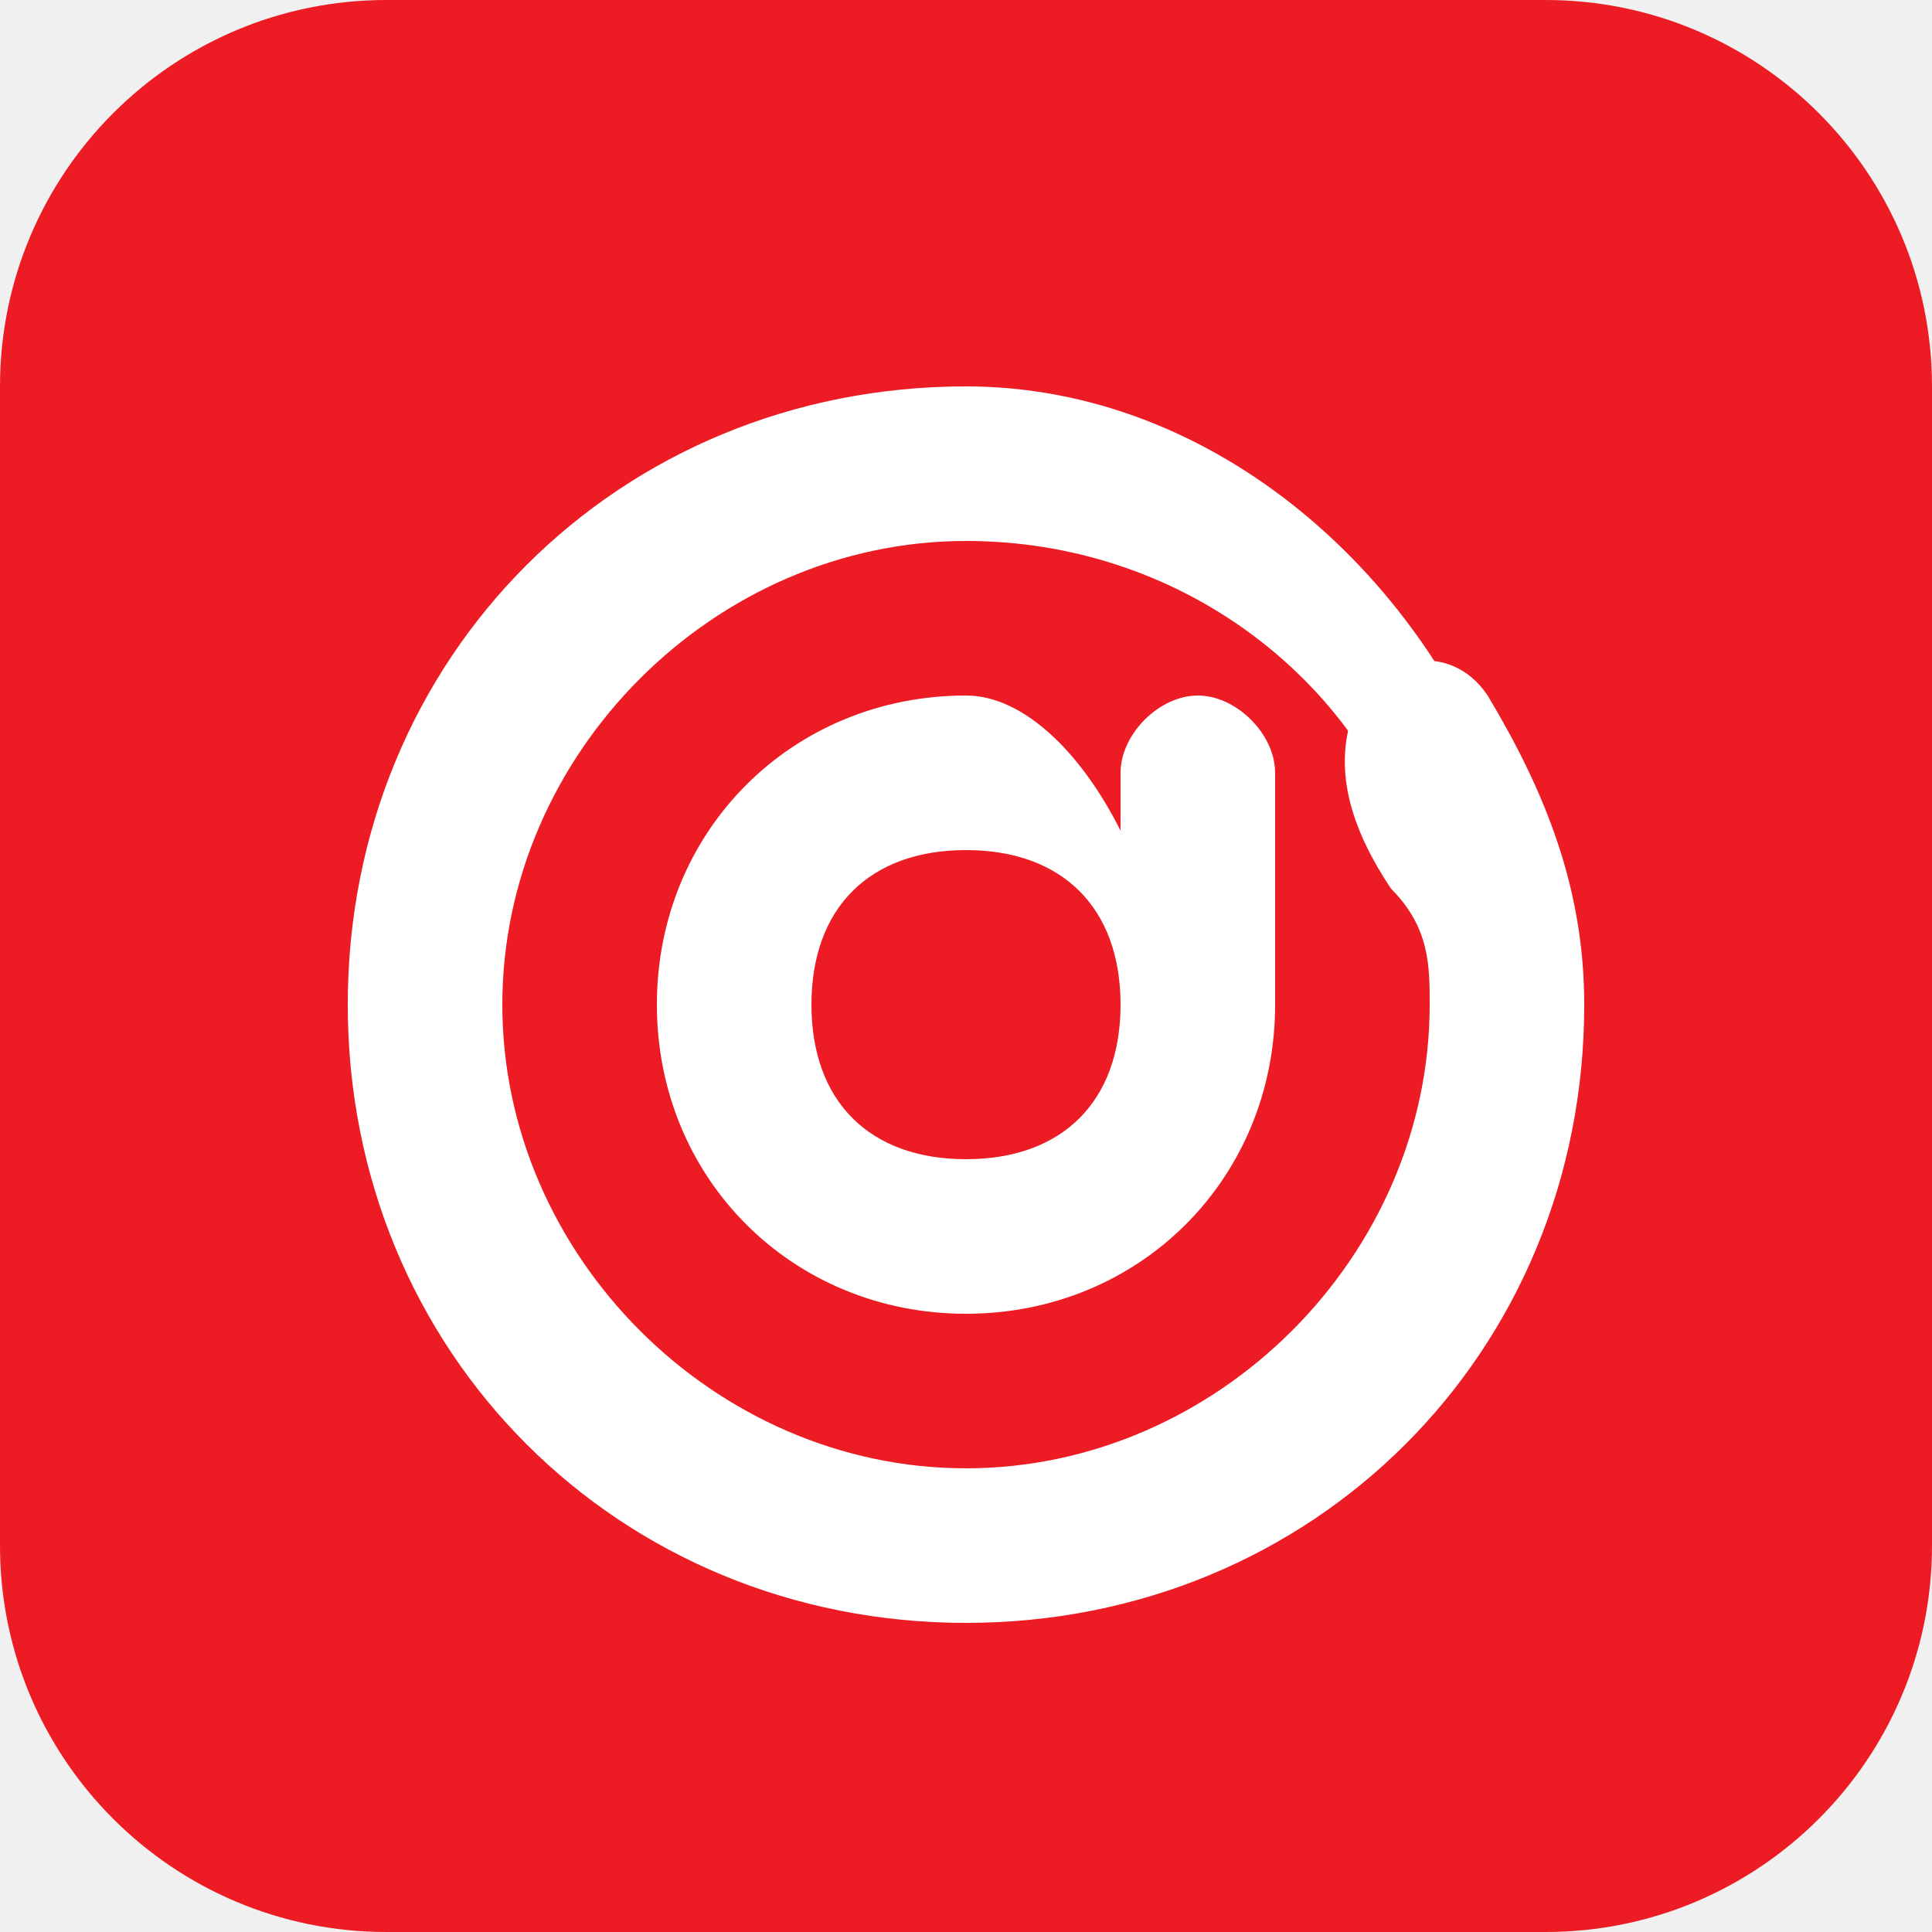
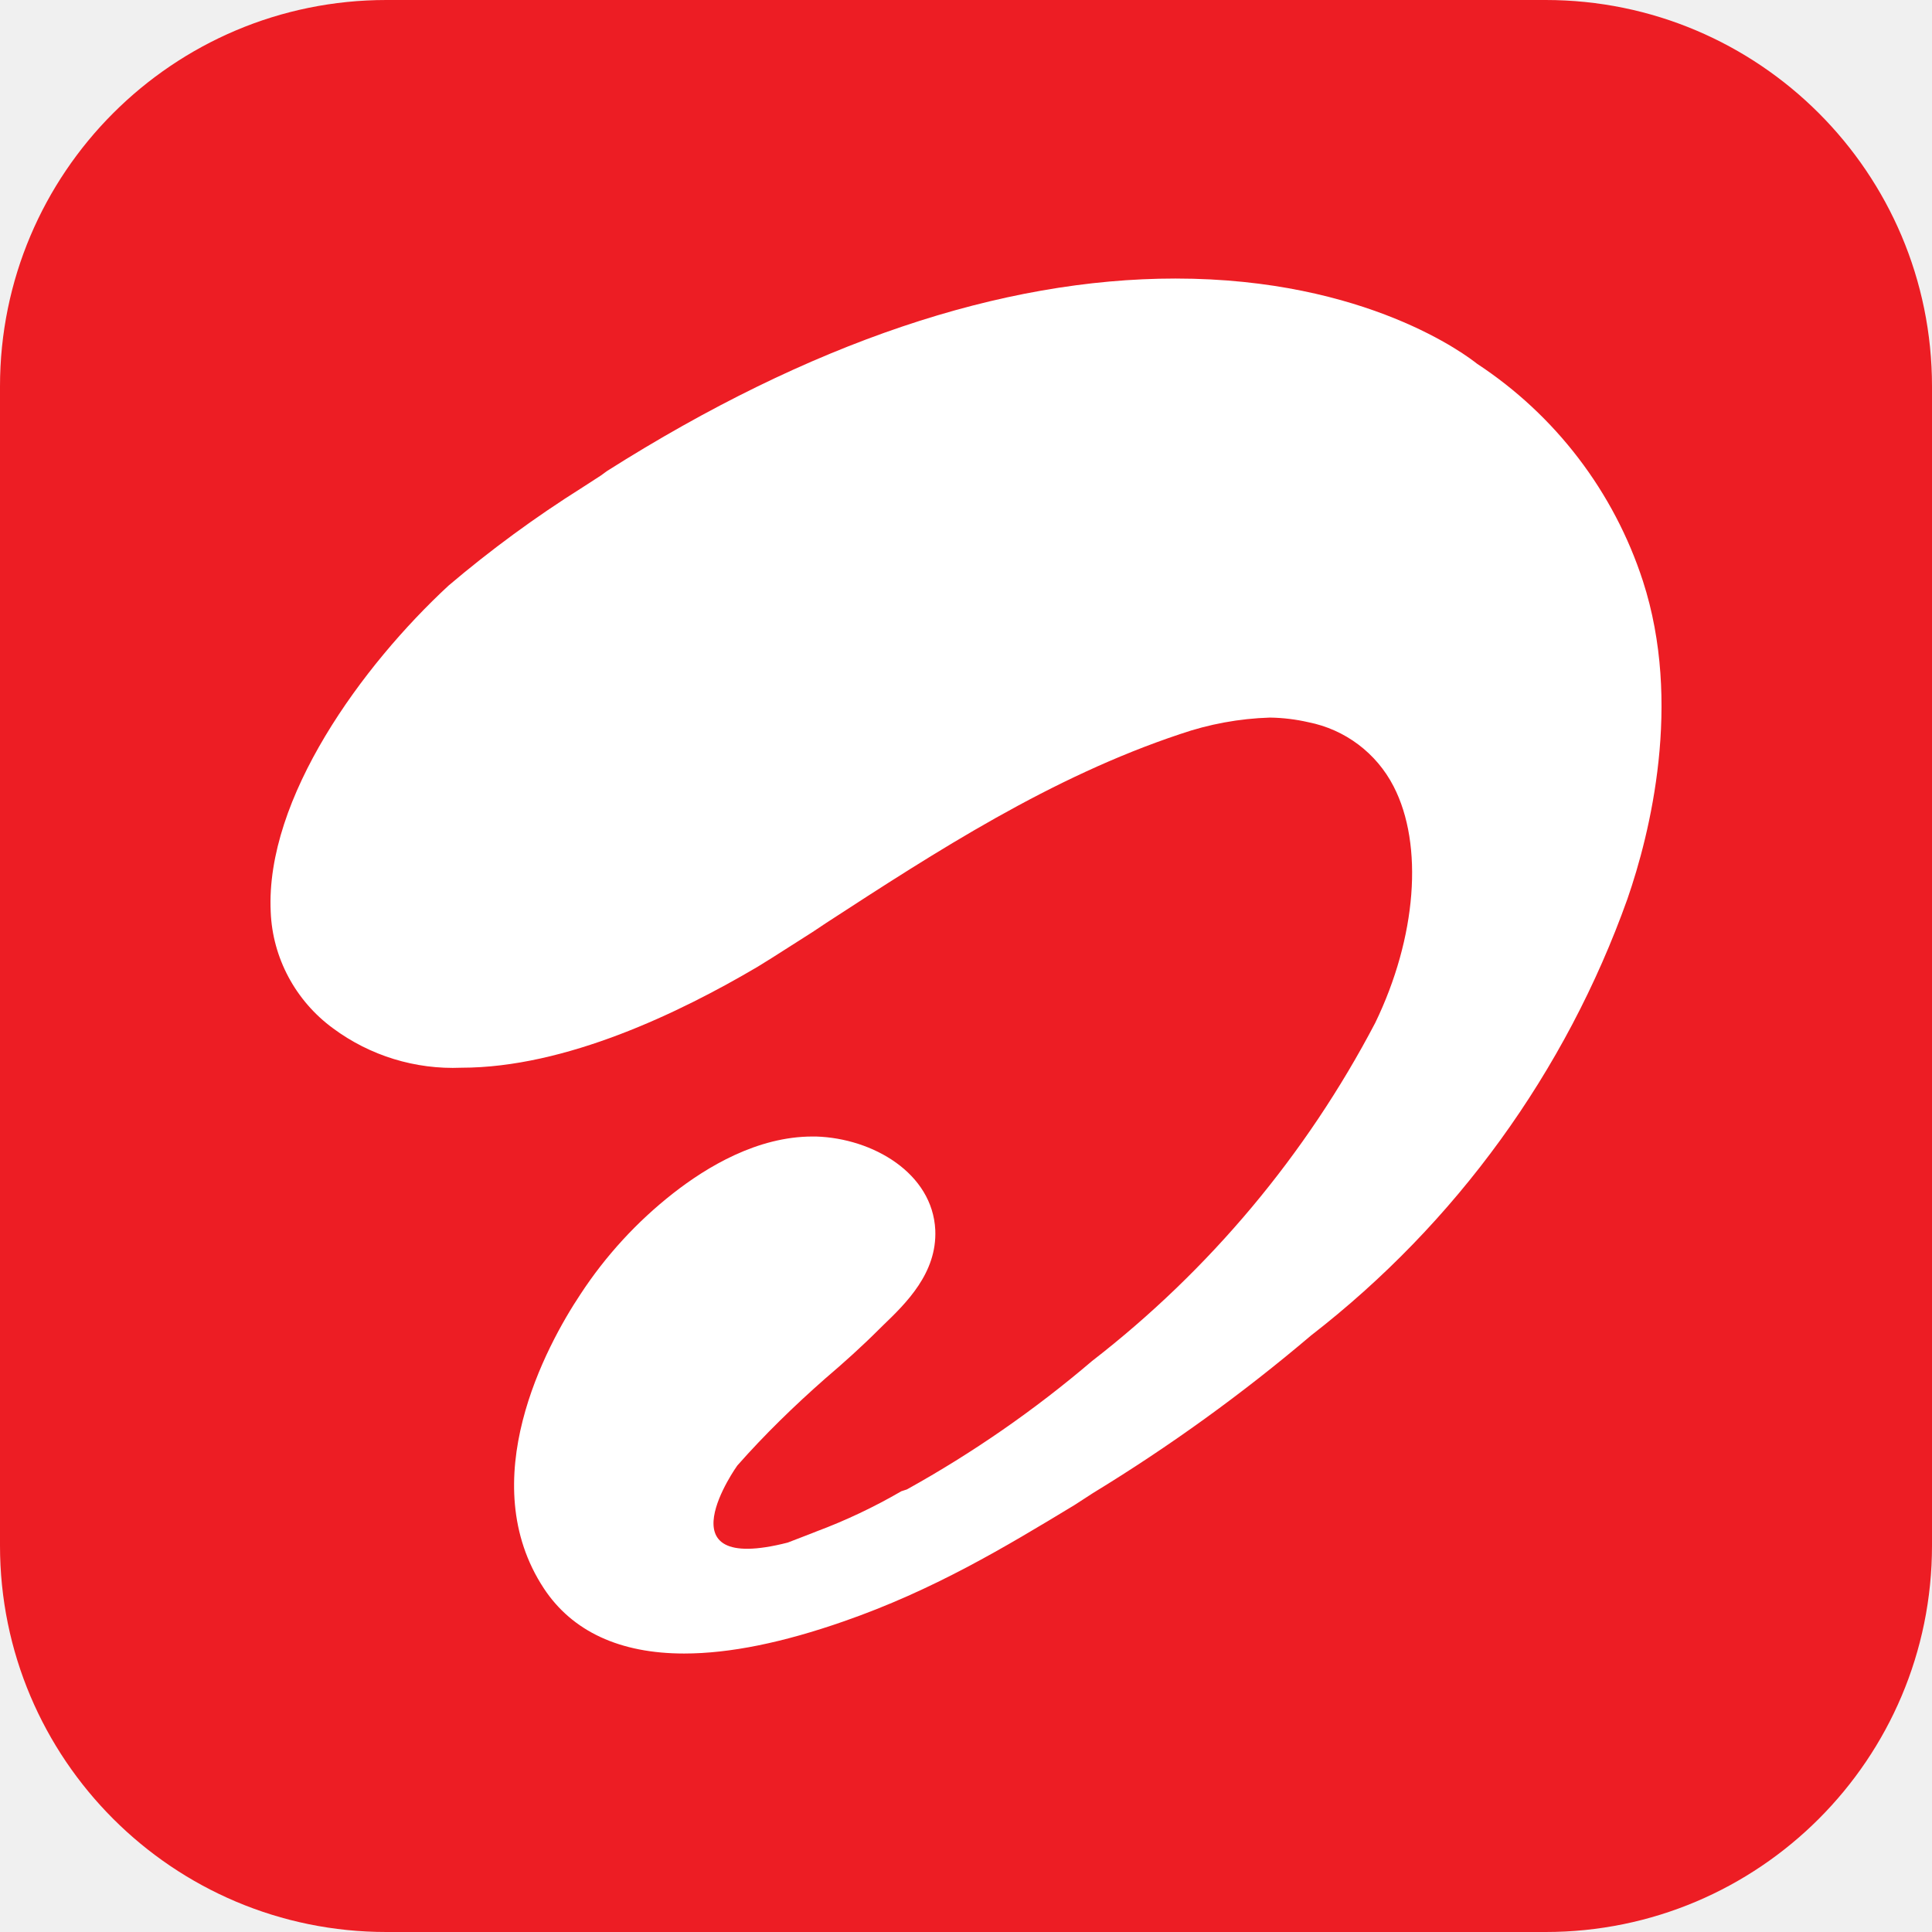
<svg xmlns="http://www.w3.org/2000/svg" viewBox="0 0 100 100" width="100" height="100">
-   <rect width="100" height="100" rx="20" fill="#ED1C24" />
-   <path d="M50 20 C32 20 18 34 18 52 C18 70 32 84 50 84 C68 84 82 70 82 52 C82 46 80 41 77 36 C75 33 71 34 70 37 C69 40 70 43 72 46 C74 48 74 50 74 52 C74 65 63 76 50 76 C37 76 26 65 26 52 C26 39 37 28 50 28 C61 28 70 35 73 44 L78 42 C74 30 63 20 50 20 Z" fill="#FFFFFF" />
-   <path d="M50 36 C41 36 34 43 34 52 C34 61 41 68 50 68 C59 68 66 61 66 52 L66 40 C66 38 64 36 62 36 C60 36 58 38 58 40 L58 43 C56 39 53 36 50 36 Z M50 44 C55 44 58 47 58 52 C58 57 55 60 50 60 C45 60 42 57 42 52 C42 47 45 44 50 44 Z" fill="#FFFFFF" />
+   <rect width="100" height="100" rx="20" fill="#ED1D24" />
+   <g transform="translate(14, 14) scale(3)" fill="#FFFFFF">
+     <path d="M7.137 23.862c.79 0 1.708-.19 2.751-.554 1.55-.538 2.784-1.281 3.986-2.009l.316-.205a29.733 29.733 0 0 0 3.764-2.72 16.574 16.574 0 0 0 5.457-7.529c.395-1.138.949-3.384.268-5.487a7.117 7.117 0 0 0-2.862-3.749c-.158-.126-1.898-1.47-5.203-1.47-3.005 0-6.31 1.107-9.806 3.32l-.11.08-.317.205a20.133 20.133 0 0 0-2.309 1.693C1.585 6.813-.091 9.106.004 11.067c.031.79.427 1.534 1.075 2.008a3.472 3.472 0 0 0 2.214.68c1.803 0 3.765-.948 5.109-1.74l.253-.157.696-.443.237-.158c1.898-1.234 3.875-2.515 6.105-3.258a5.255 5.255 0 0 1 1.55-.285 3.163 3.163 0 0 1 .664.08 2.112 2.112 0 0 1 1.47 1.106c.523 1.012.396 2.61-.316 4.08a17.871 17.871 0 0 1-4.887 5.836 19.488 19.488 0 0 1-3.194 2.215l-.095.031a9.634 9.634 0 0 1-1.471.696l-.08.032-.41.158c-2.23.57-.87-1.329-.87-1.329.474-.537.98-1.028 1.518-1.502.316-.269.633-.554.933-.854l.064-.063c.395-.38.933-.902.901-1.645-.047-.98-1.075-1.582-2.056-1.613h-.063c-.95 0-1.819.522-2.404.98a7.27 7.27 0 0 0-1.598 1.74c-.6.901-1.85 3.226-.632 5.077.49.743 1.313 1.123 2.42 1.123z" />
+   </g>
</svg>
